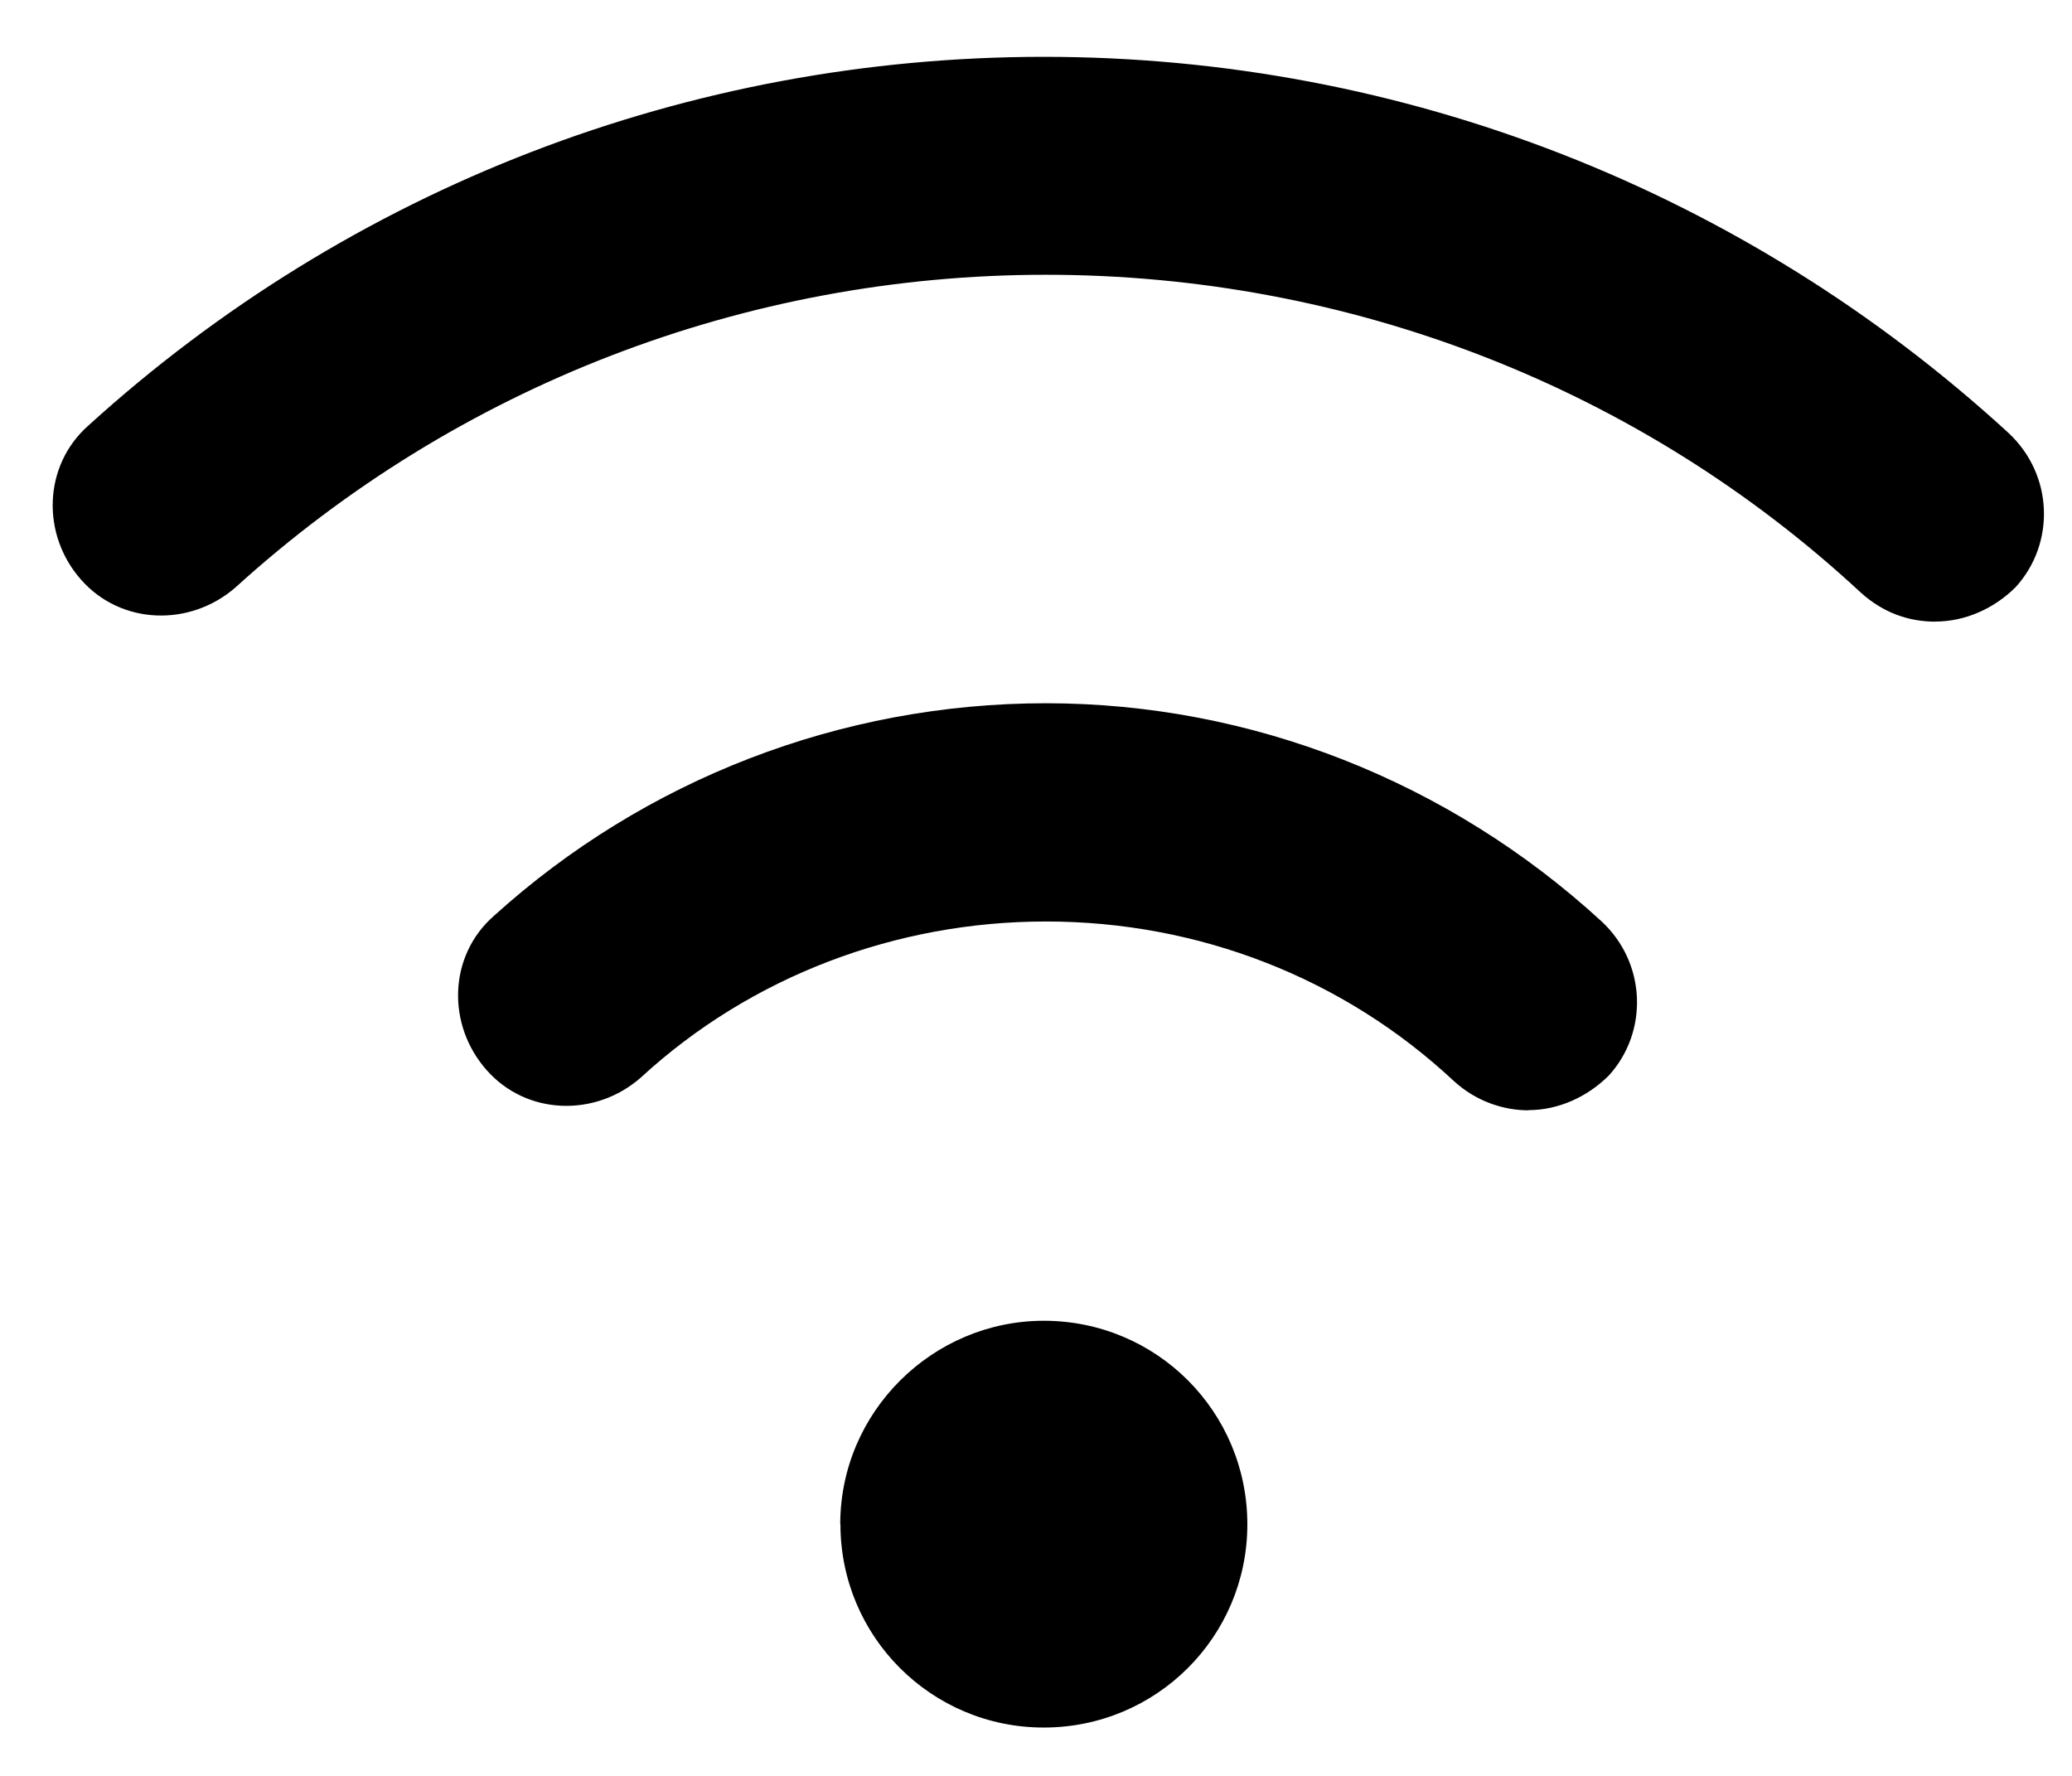
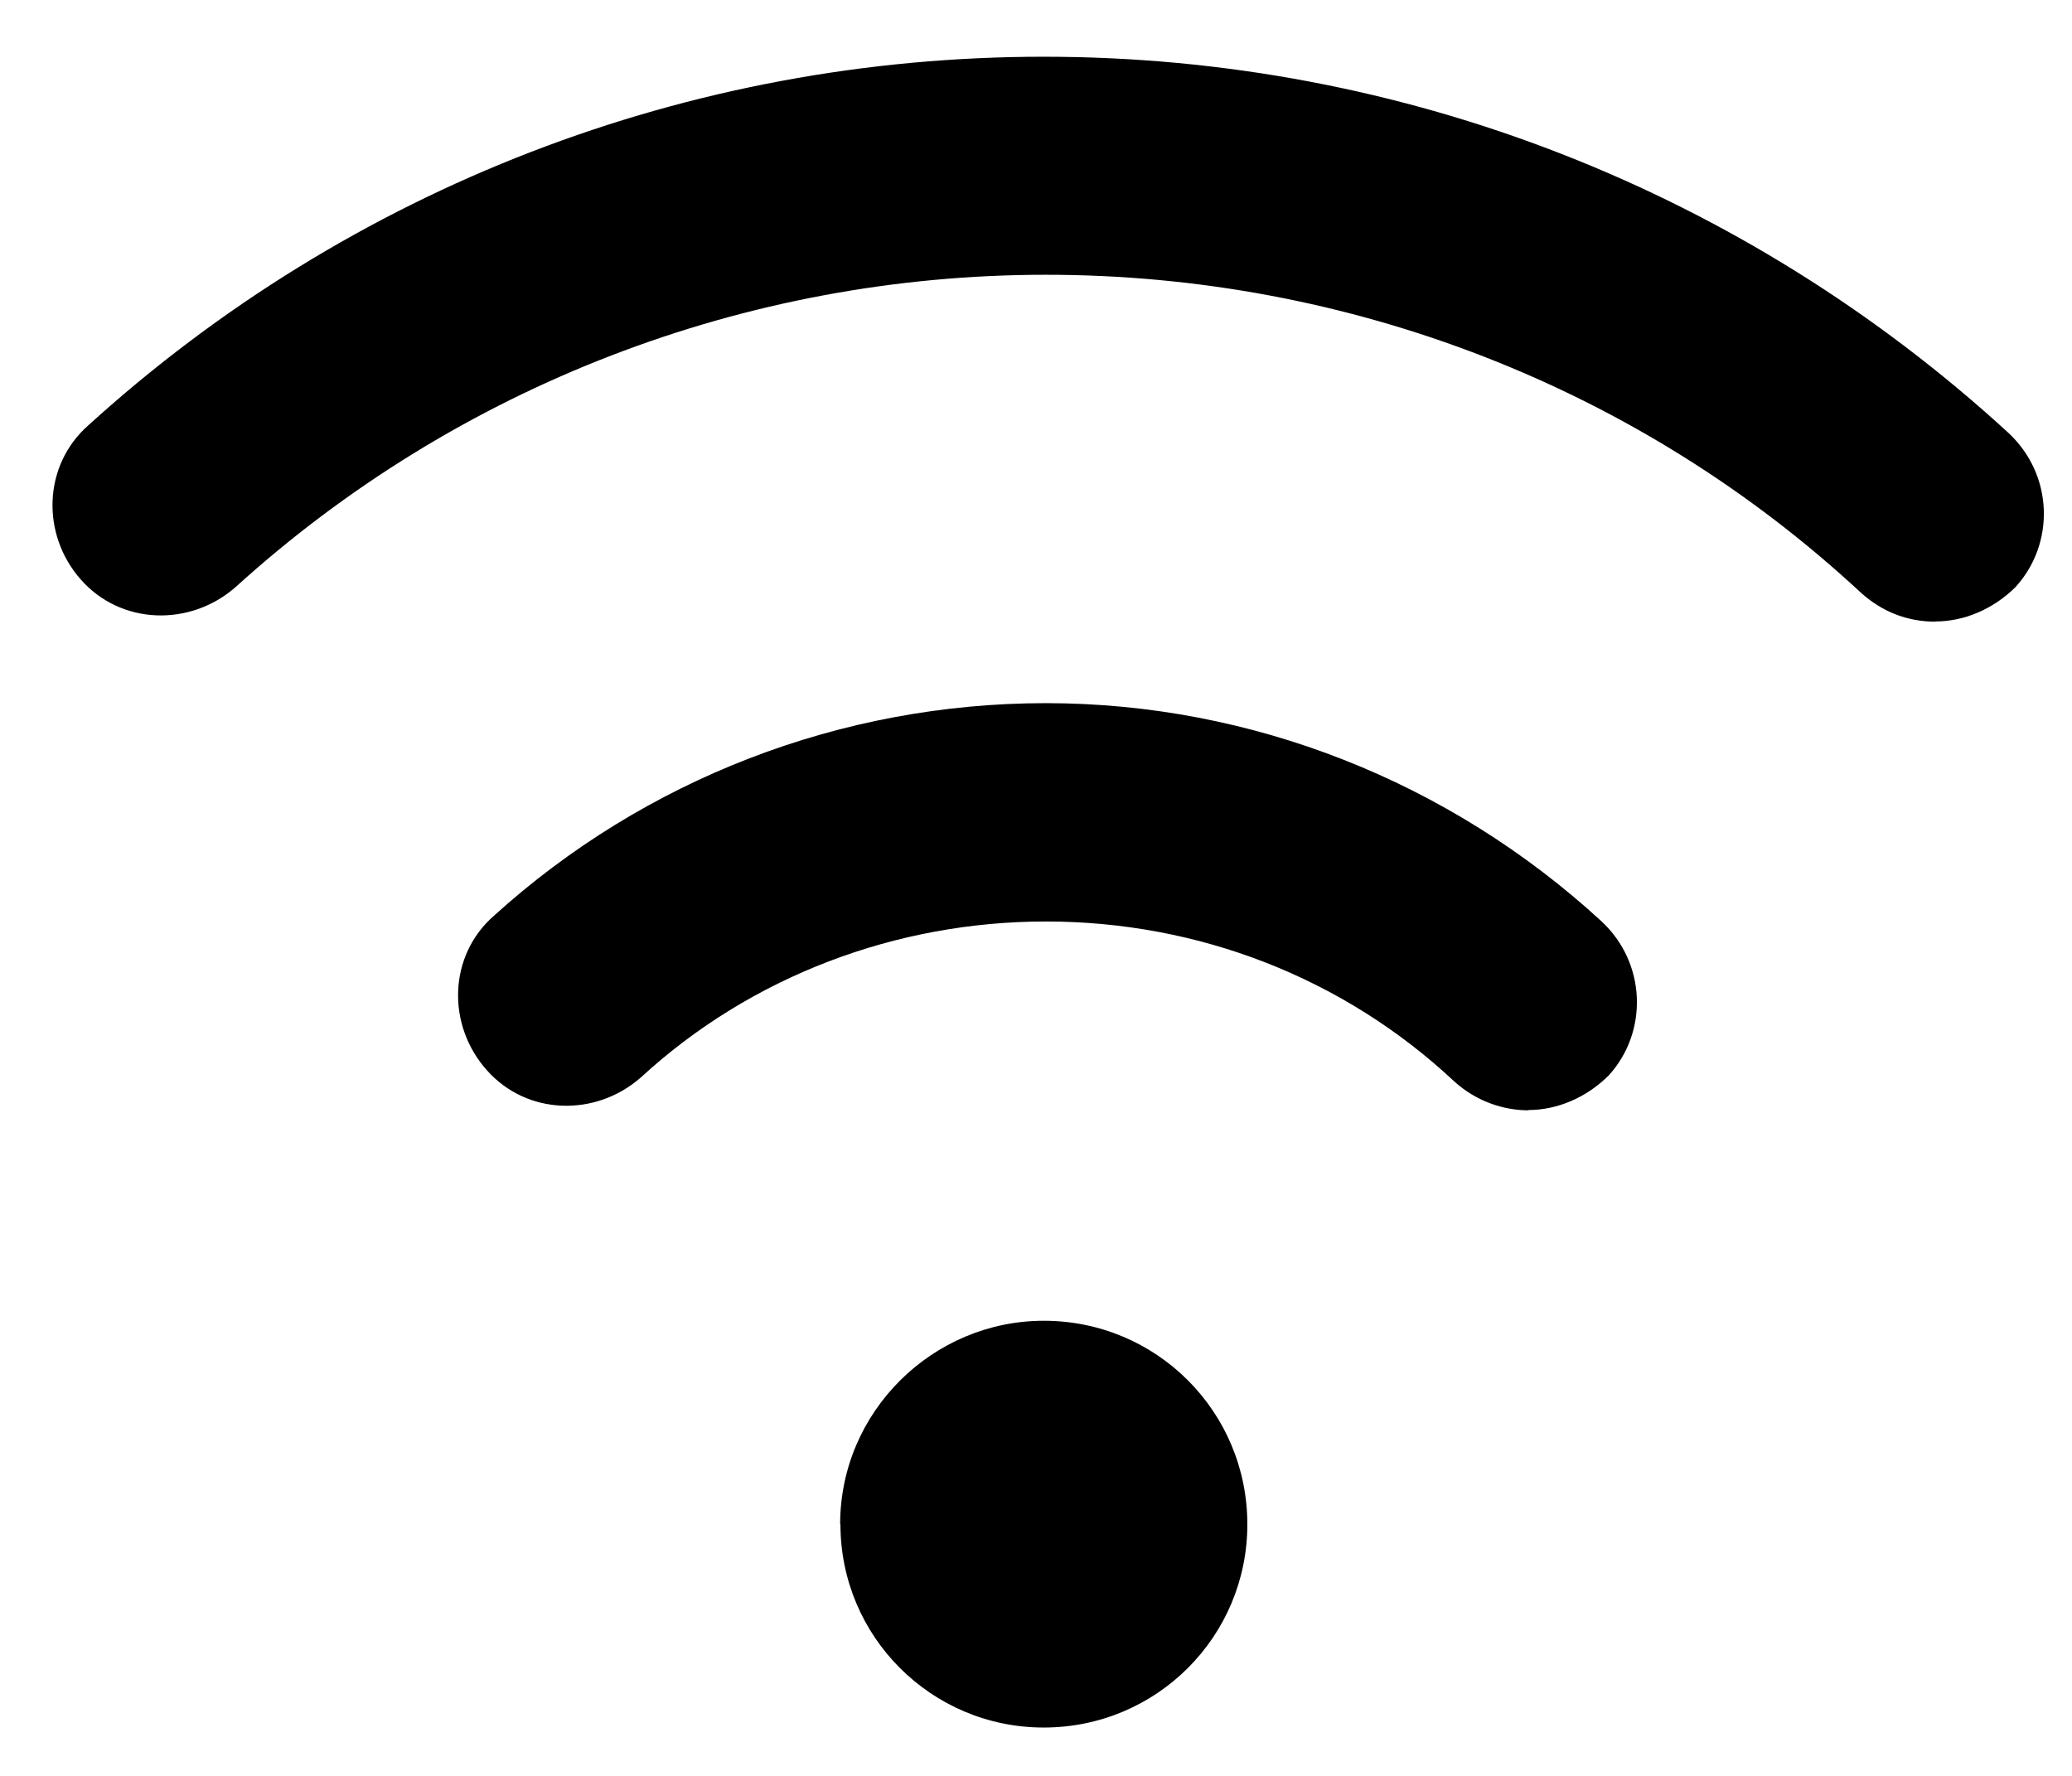
<svg xmlns="http://www.w3.org/2000/svg" width="21" height="18" viewBox="0 0 21 18">
-   <path d="M8.518 15.45c0 1.14.923 2.06 2.06 2.06 1.143 0 2.064-.92 2.064-2.06 0-1.142-.92-2.063-2.063-2.063-1.124 0-2.063.92-2.063 2.062M19.615 6.3c.298 0 .592-.128.813-.348.404-.442.386-1.14-.074-1.566-2.67-2.448-6.13-3.81-9.775-3.81-3.593 0-7.03 1.326-9.683 3.737-.458.404-.48 1.105-.074 1.563.405.46 1.106.48 1.567.076C4.638 3.91 7.56 2.785 10.6 2.785c3.072 0 6.018 1.14 8.26 3.222.224.202.482.294.755.294zm-4.123 4.952c.295 0 .59-.128.813-.35.402-.44.384-1.14-.074-1.564-1.544-1.418-3.55-2.21-5.63-2.21s-4.07.774-5.595 2.155c-.462.404-.48 1.105-.074 1.563.405.46 1.104.48 1.564.075C7.616 9.89 9.09 9.34 10.6 9.34c1.545 0 3.016.57 4.138 1.62.222.202.498.294.754.294z" fill="#000" fill-rule="evenodd" />
+   <path d="M8.518 15.45c0 1.14.923 2.06 2.06 2.06 1.143 0 2.064-.92 2.064-2.06 0-1.142-.92-2.063-2.063-2.063-1.125 0-2.064.92-2.064 2.062m11.1-9.15c.297 0 .59-.128.812-.348.404-.442.386-1.14-.074-1.566-2.67-2.448-6.13-3.81-9.775-3.81-3.594 0-7.03 1.326-9.684 3.737-.458.404-.48 1.105-.074 1.563.405.46 1.106.48 1.567.076C4.637 3.91 7.56 2.785 10.6 2.785c3.072 0 6.018 1.14 8.26 3.222.224.202.482.294.755.294zm-4.124 4.952c.295 0 .59-.128.813-.35.402-.44.384-1.14-.074-1.564-1.543-1.418-3.55-2.21-5.63-2.21s-4.07.774-5.594 2.155c-.462.404-.48 1.105-.074 1.563.405.46 1.104.48 1.564.075C7.616 9.89 9.09 9.34 10.6 9.34c1.545 0 3.016.57 4.138 1.62.222.202.498.294.754.294z" fill-rule="evenodd" />
</svg>
